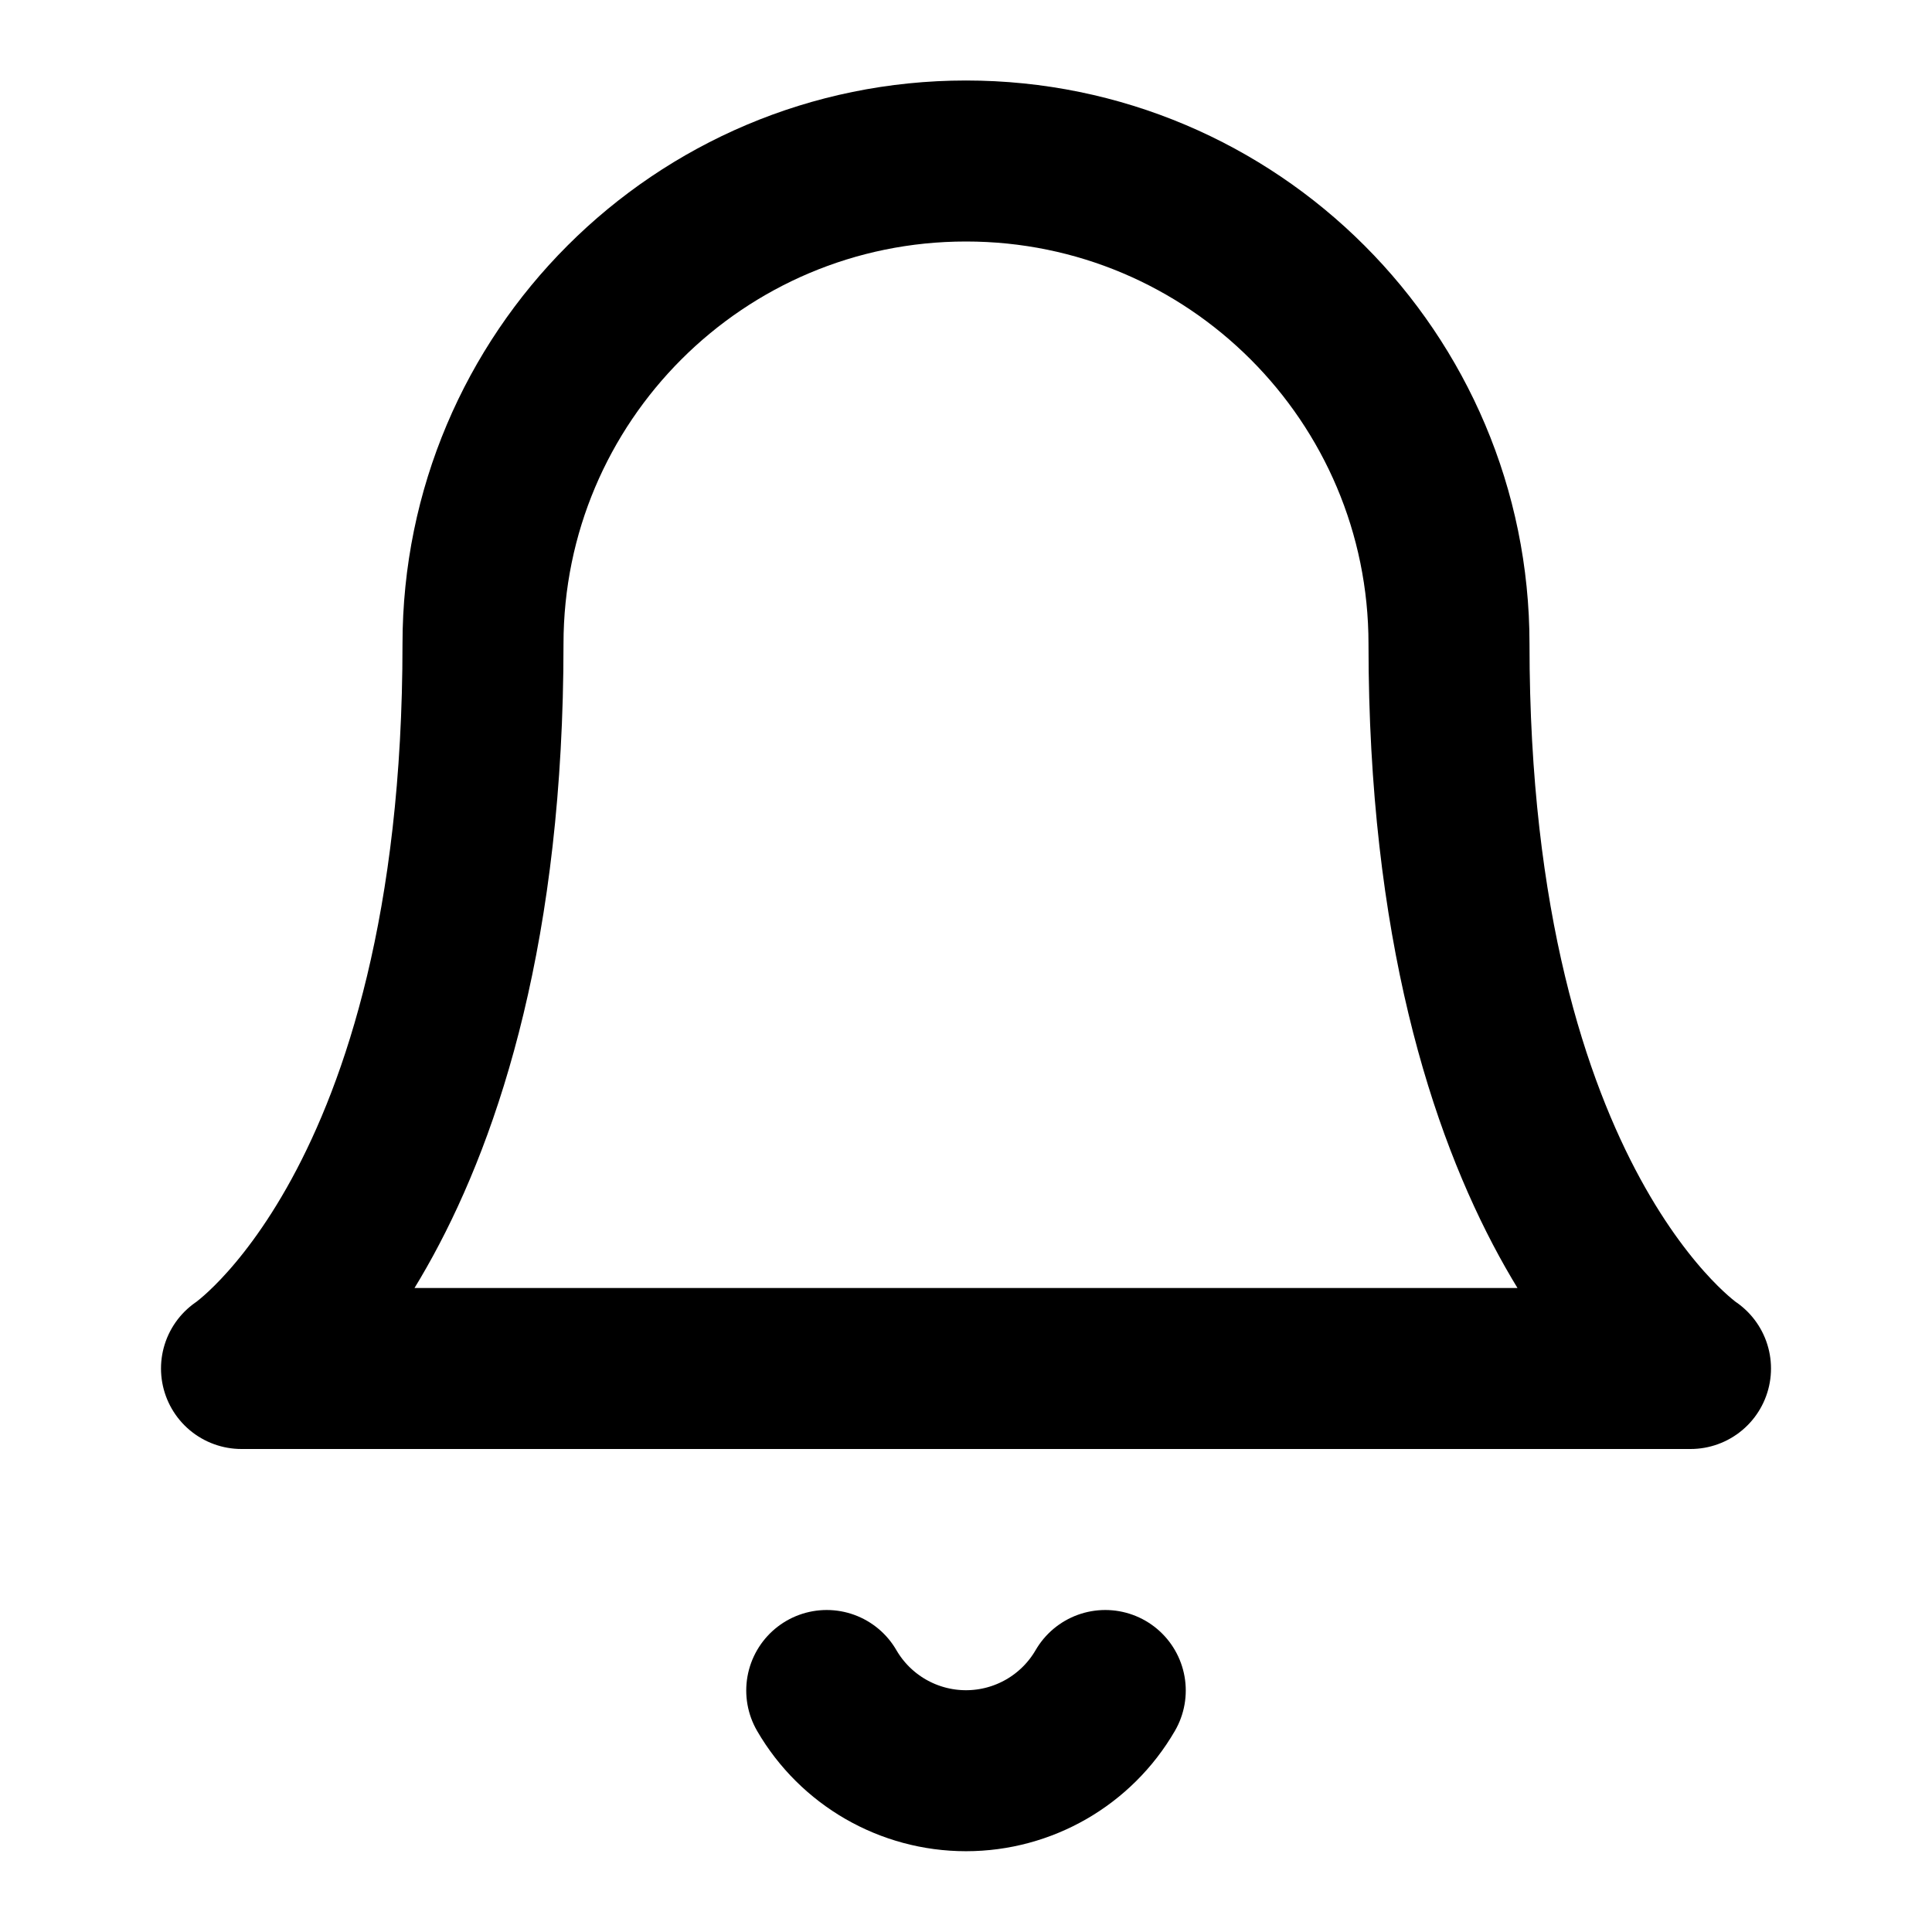
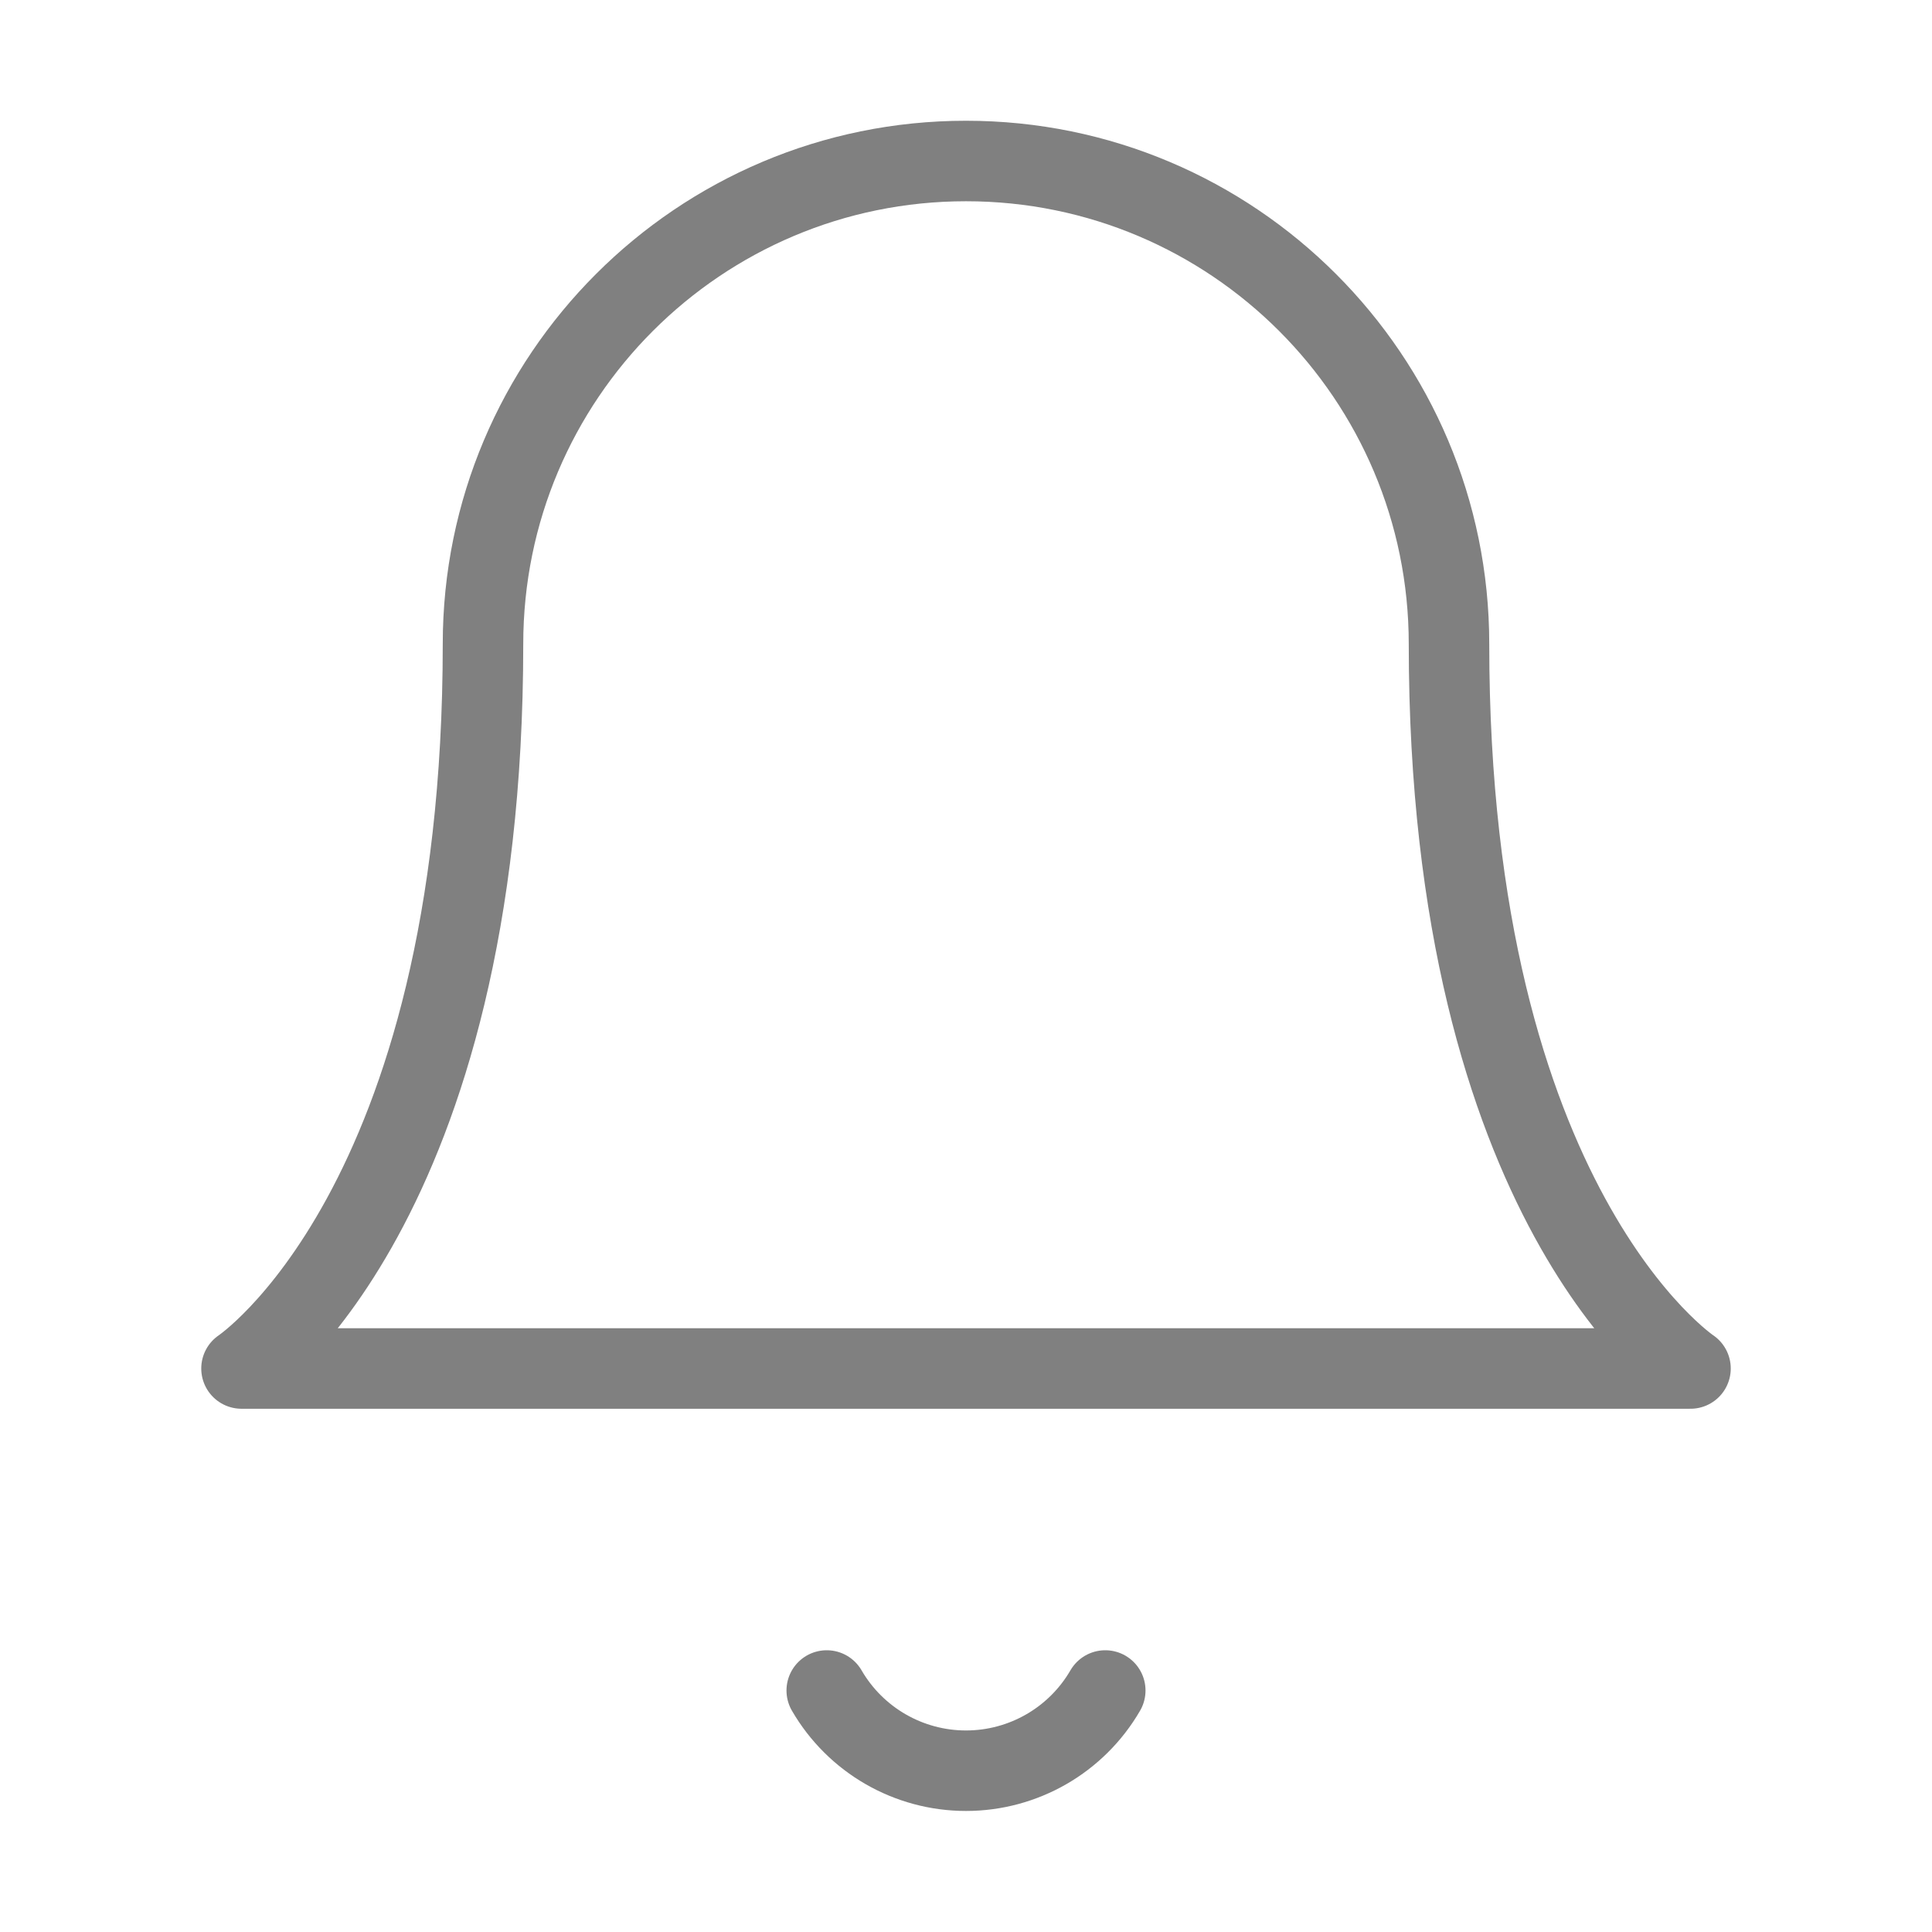
- <svg xmlns="http://www.w3.org/2000/svg" width="24" height="24" viewBox="0 0 24 24" fill="none" stroke="currentColor" stroke-width="2" stroke-linecap="round" stroke-linejoin="round" class="feather feather-bell">
+ <svg xmlns="http://www.w3.org/2000/svg" width="18" height="18" viewBox="0 0 24 24" fill="none" stroke="grey" stroke-width="1" stroke-linecap="round" stroke-linejoin="round" class="feather feather-bell">
  <path d="M18 8A6 6 0 0 0 6 8c0 7-3 9-3 9h18s-3-2-3-9" />
  <path d="M13.73 21a2 2 0 0 1-3.46 0" />
</svg>
